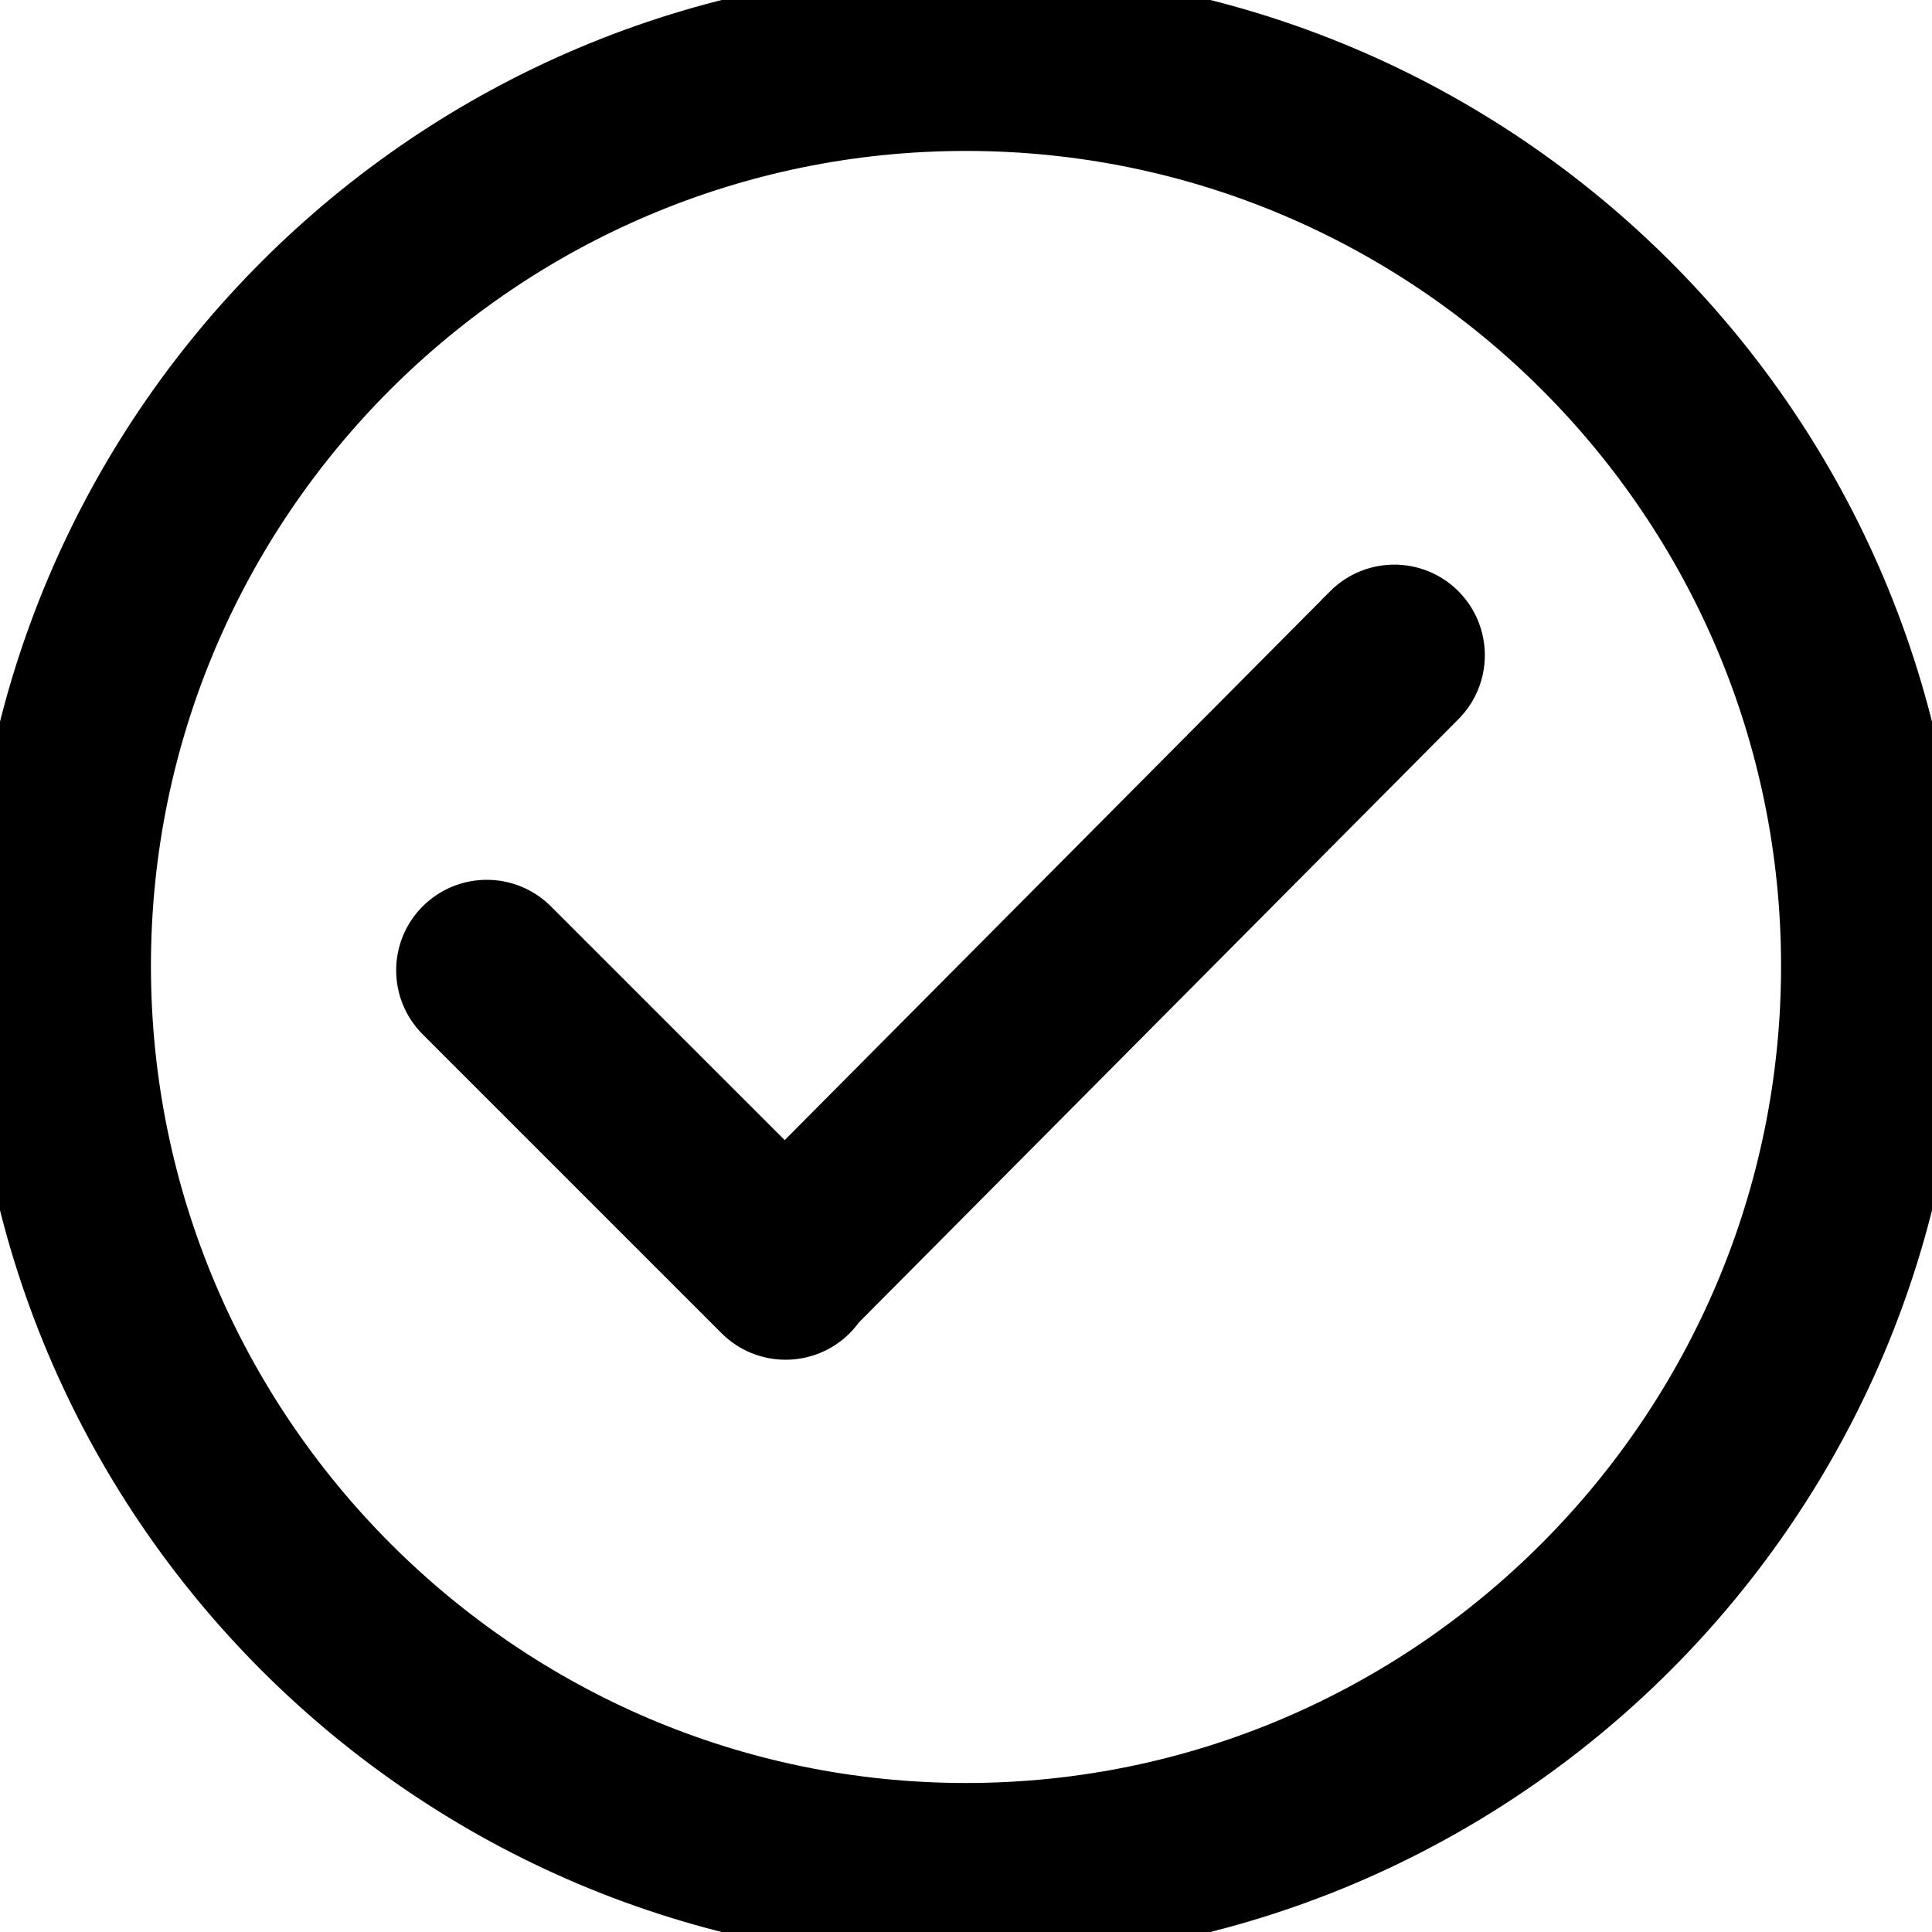
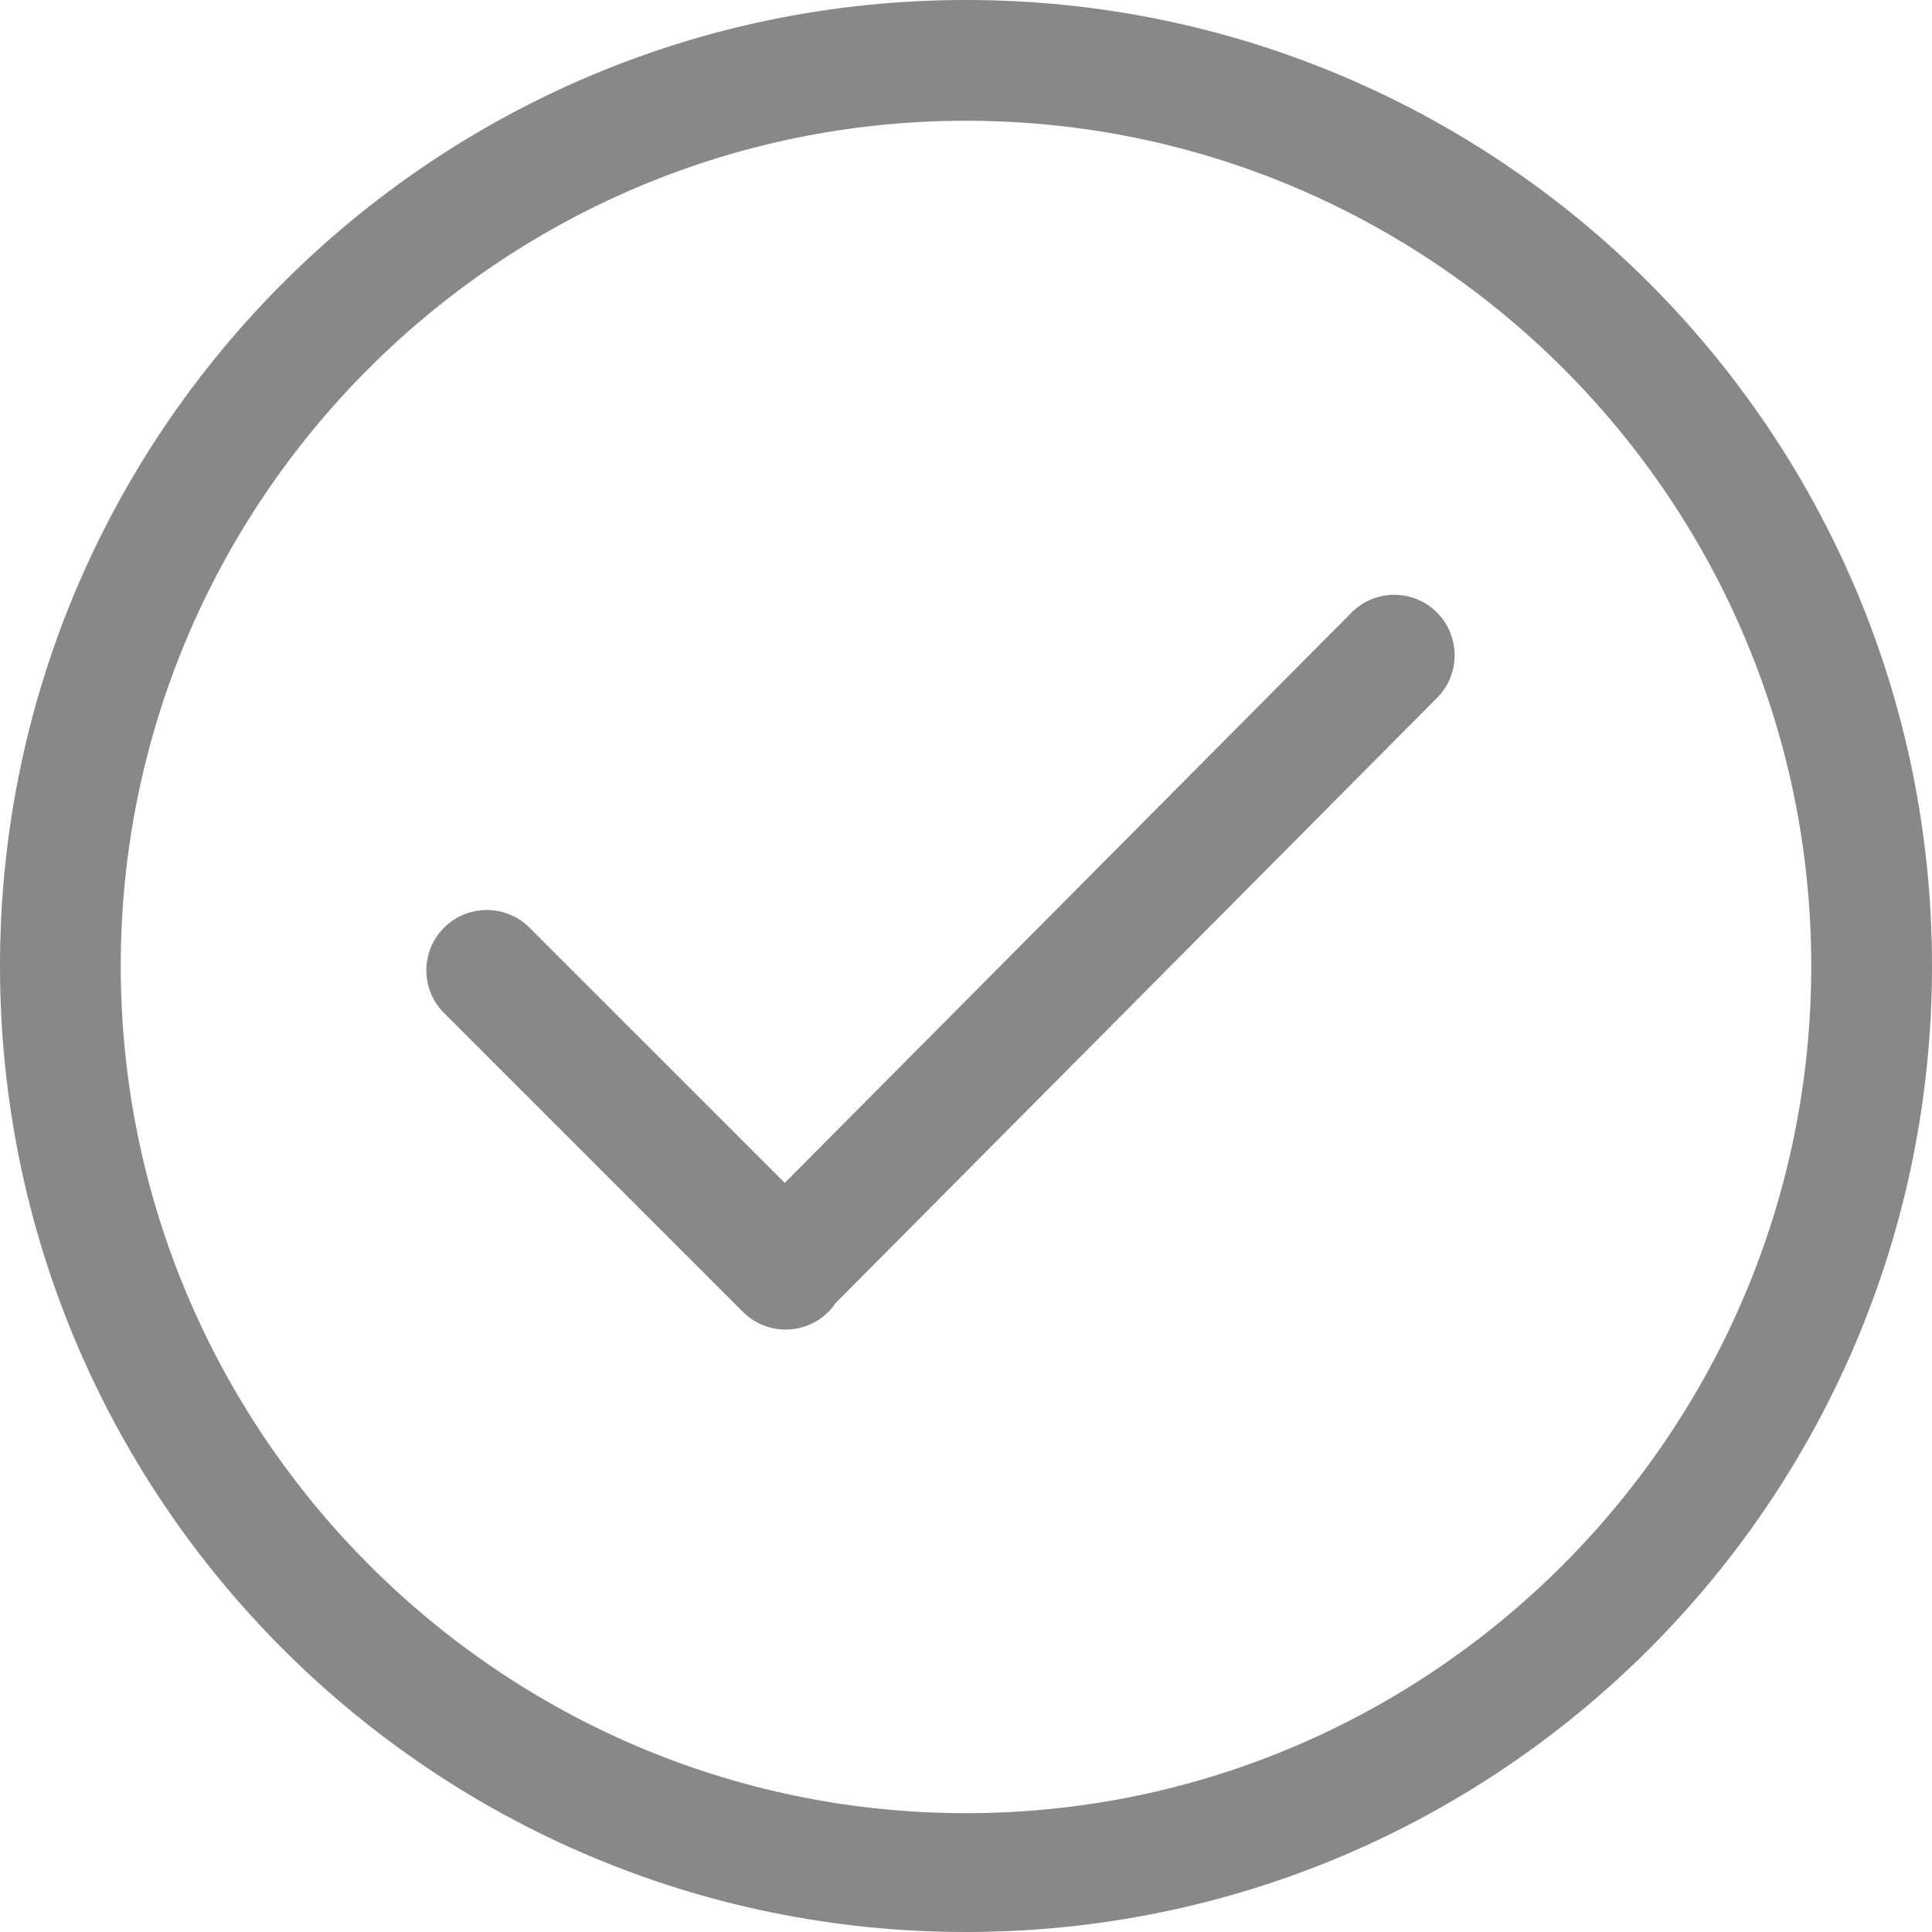
- <svg xmlns="http://www.w3.org/2000/svg" fill="currentColor" stroke="currentColor" width="800px" height="800px" viewBox="0 0 32 32" version="1.1">
+ <svg xmlns="http://www.w3.org/2000/svg" fill="#888888" width="800px" height="800px" viewBox="0 0 32 32" version="1.1">
  <path d="M16 0c-8.836 0-16 7.163-16 16s7.163 16 16 16c8.837 0 16-7.163 16-16s-7.163-16-16-16zM16 30.032c-7.72 0-14-6.312-14-14.032s6.28-14 14-14 14 6.28 14 14-6.28 14.032-14 14.032zM22.386 10.146l-9.388 9.446-4.228-4.227c-0.39-0.39-1.024-0.39-1.415 0s-0.391 1.023 0 1.414l4.95 4.95c0.39 0.39 1.024 0.39 1.415 0 0.045-0.045 0.084-0.094 0.119-0.145l9.962-10.024c0.39-0.39 0.39-1.024 0-1.415s-1.024-0.39-1.415 0z" />
</svg>
